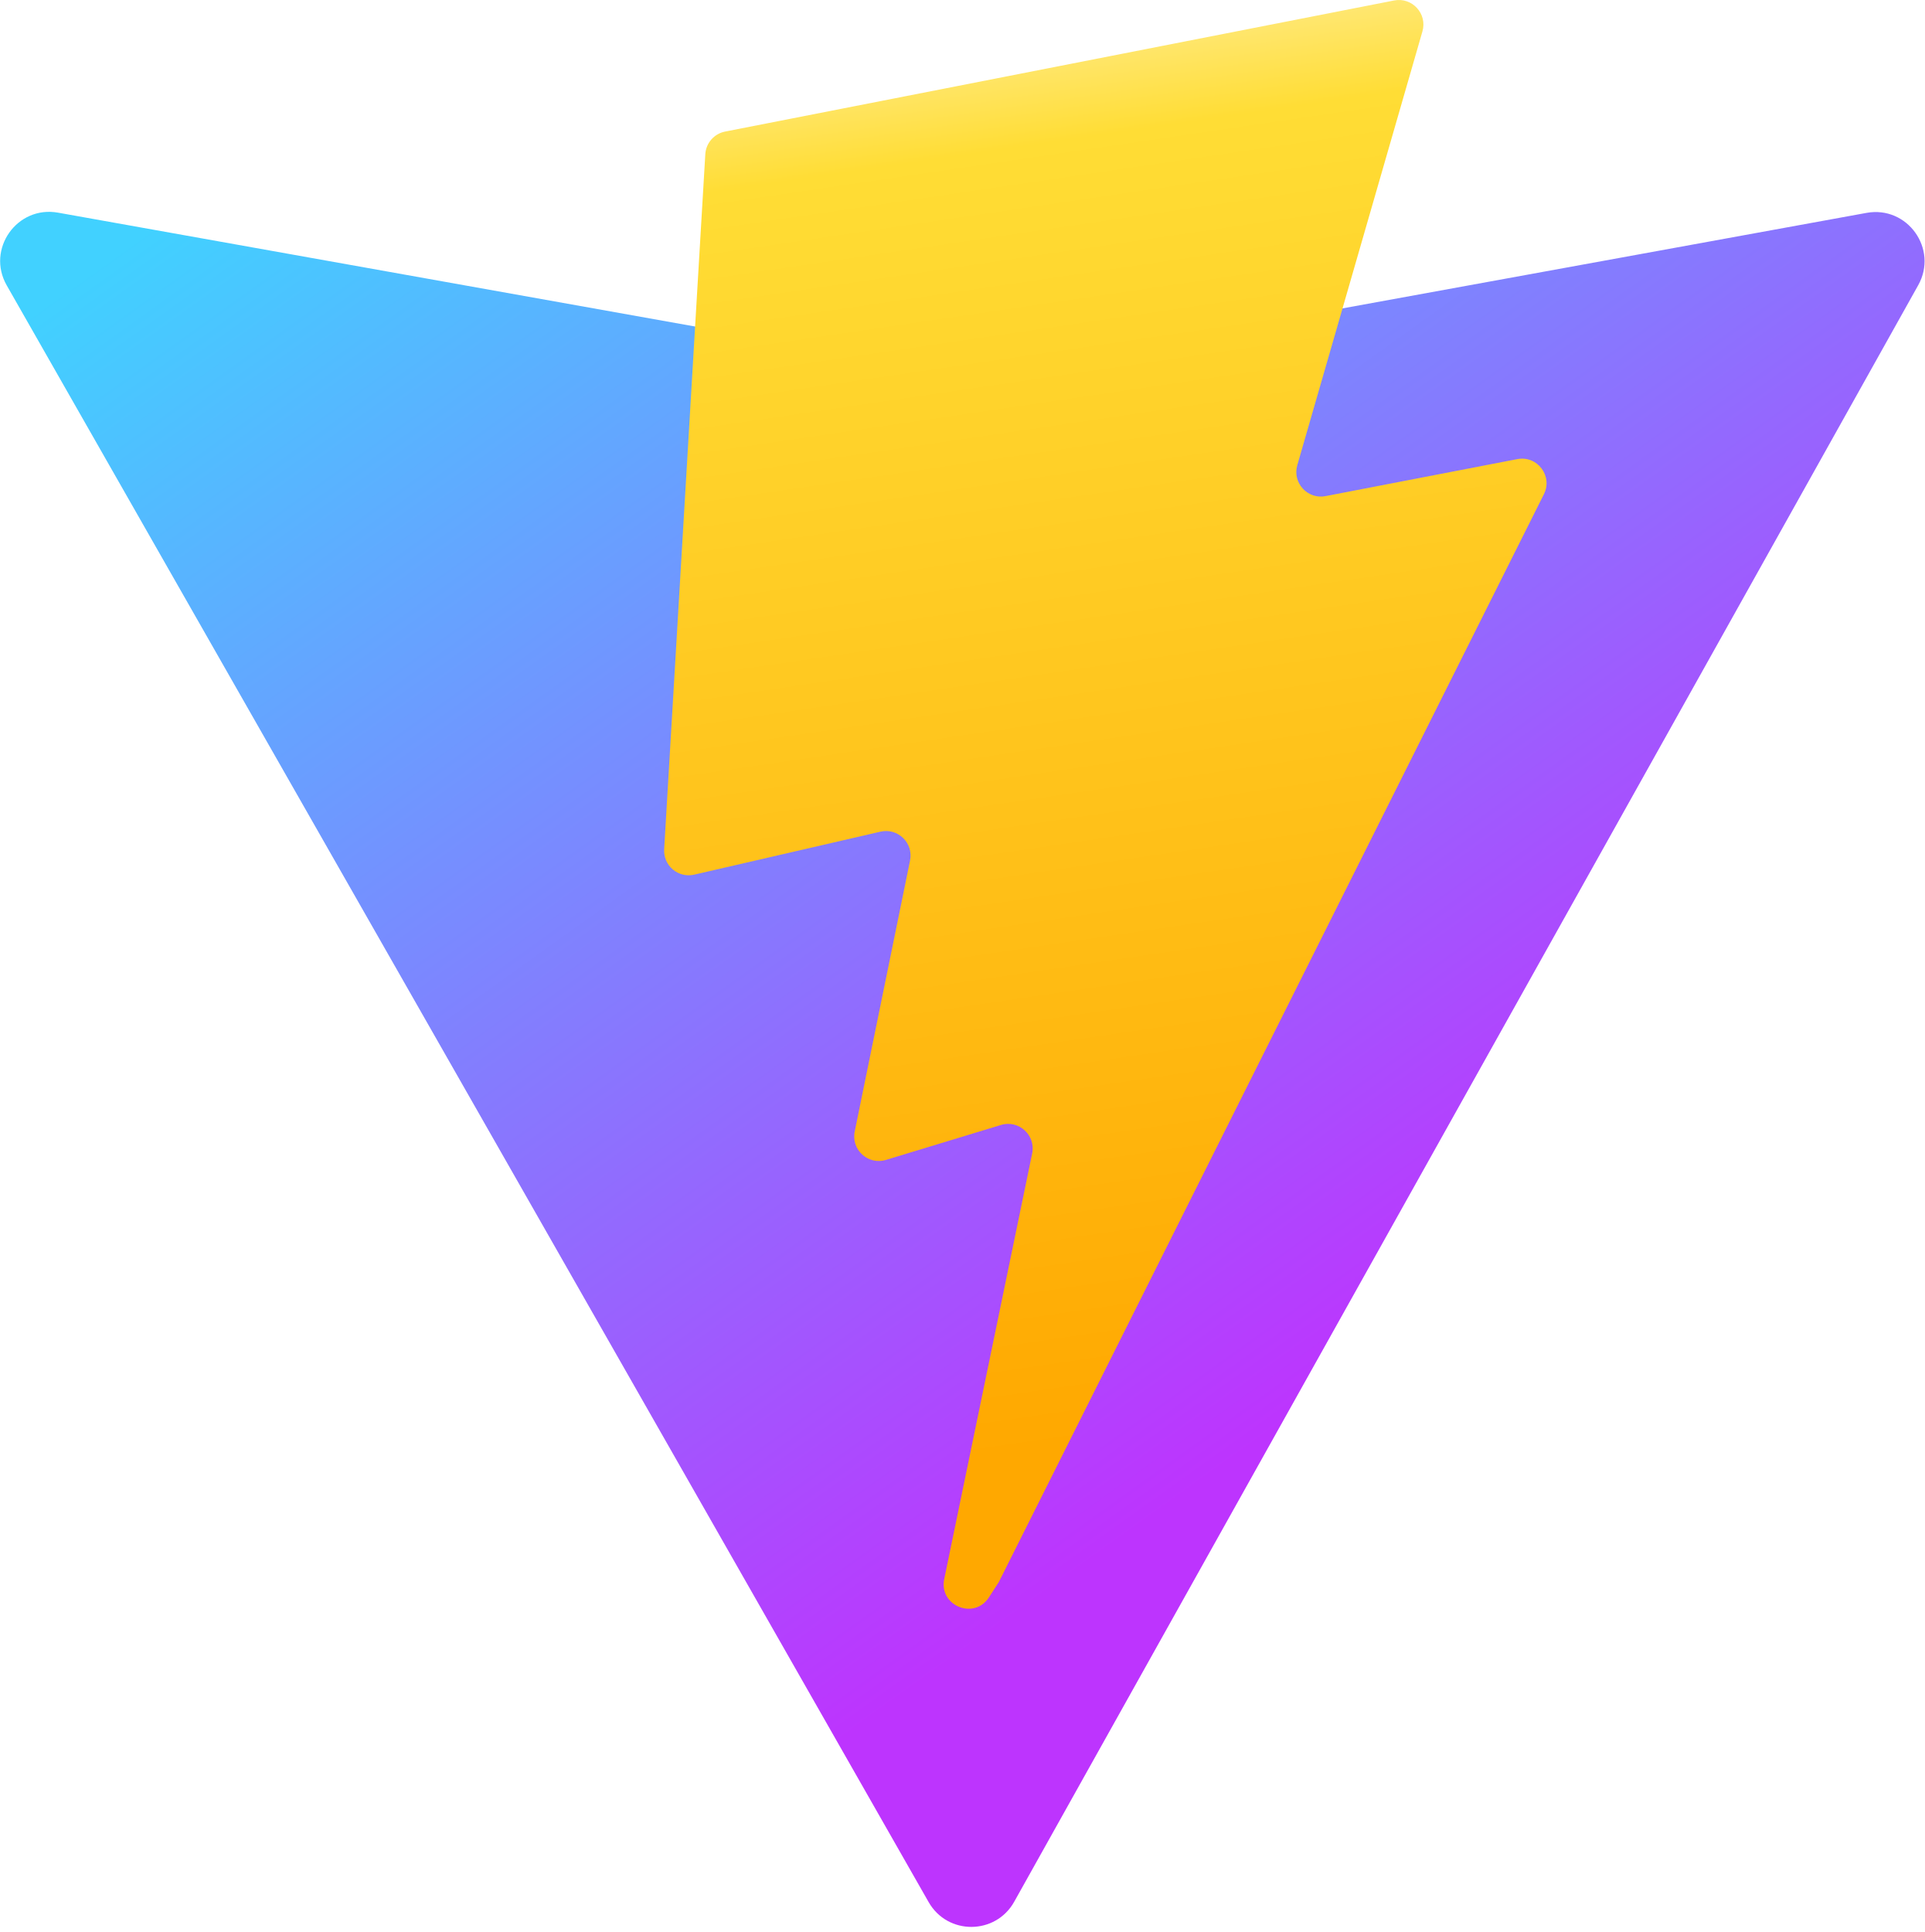
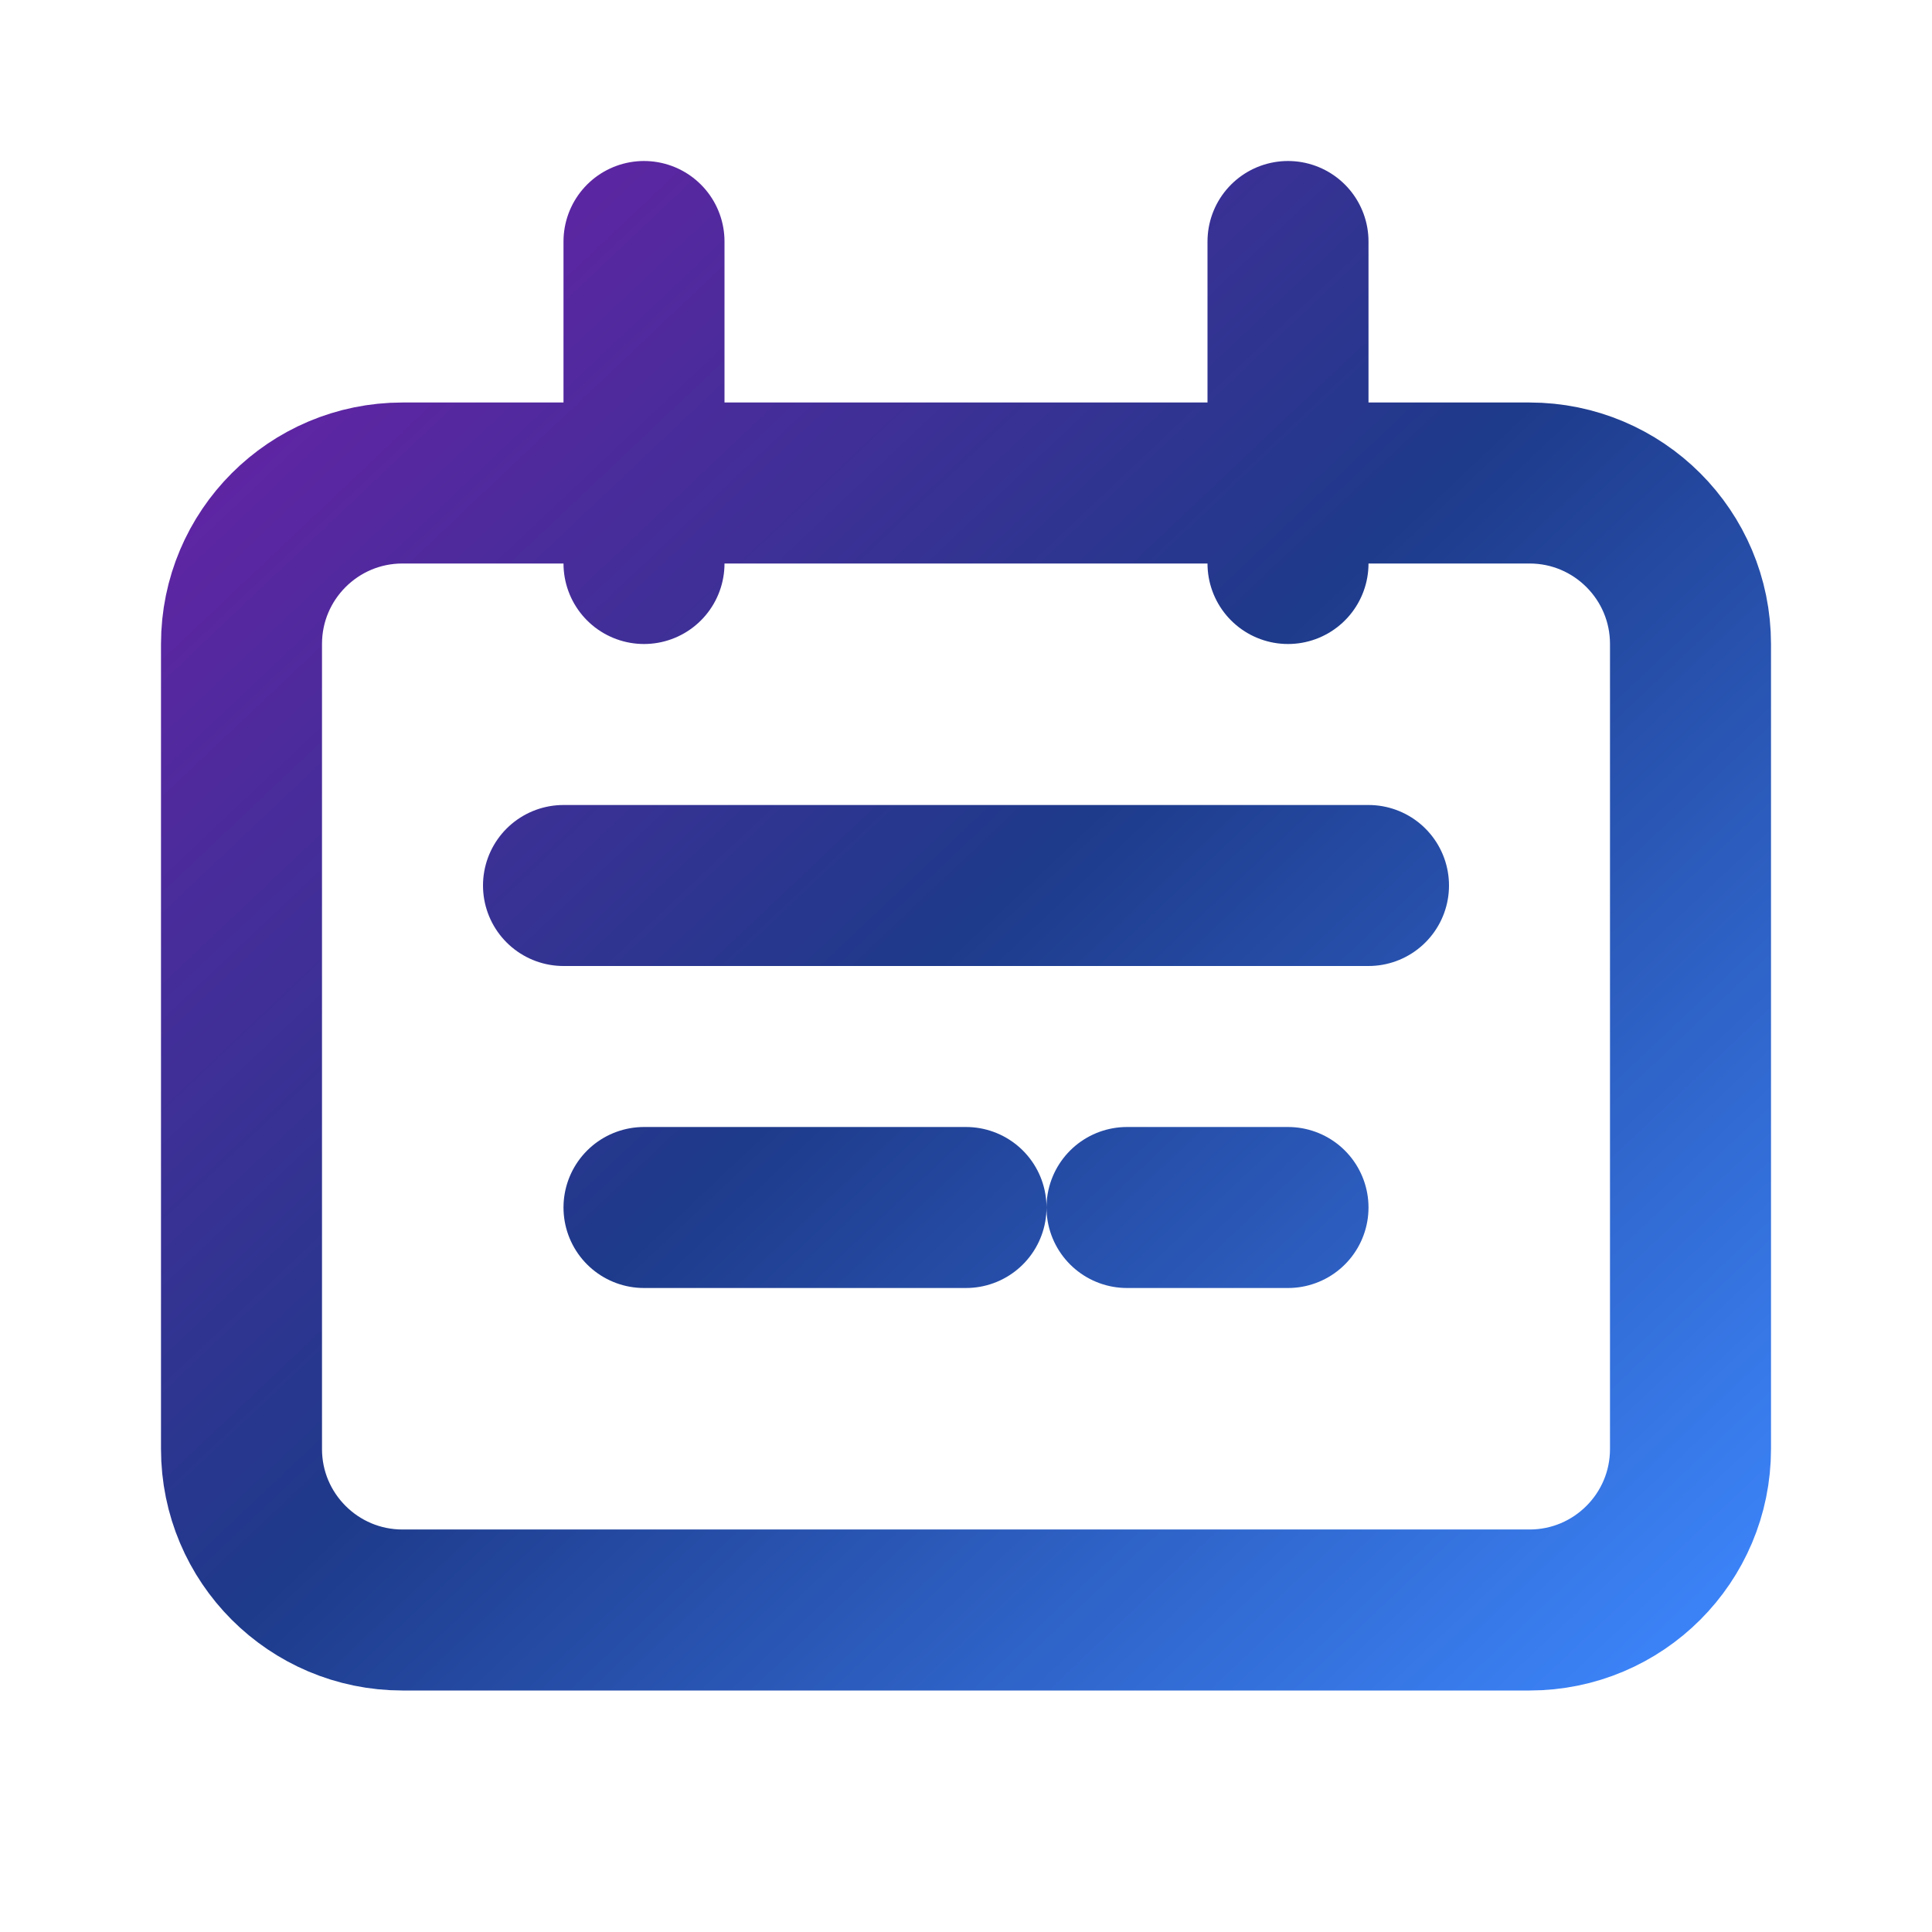
- <svg xmlns="http://www.w3.org/2000/svg" aria-hidden="true" role="img" class="iconify iconify--logos" width="31.88" height="32" preserveAspectRatio="xMidYMid meet" viewBox="0 0 256 257">
+ <svg xmlns="http://www.w3.org/2000/svg" fill="none" viewBox="0 0 24 24" stroke="url(#gradStroke)" stroke-width="2">
  <defs>
-     <linearGradient id="IconifyId1813088fe1fbc01fb466" x1="-.828%" x2="57.636%" y1="7.652%" y2="78.411%">
-       <stop offset="0%" stop-color="#41D1FF" />
-       <stop offset="100%" stop-color="#BD34FE" />
-     </linearGradient>
-     <linearGradient id="IconifyId1813088fe1fbc01fb467" x1="43.376%" x2="50.316%" y1="2.242%" y2="89.03%">
-       <stop offset="0%" stop-color="#FFEA83" />
-       <stop offset="8.333%" stop-color="#FFDD35" />
-       <stop offset="100%" stop-color="#FFA800" />
+     <linearGradient id="gradStroke" x1="0%" y1="0%" x2="100%" y2="100%">
+       <stop offset="0%" stop-color="#6b21a8" />
+       <stop offset="50%" stop-color="#1e3a8a" />
+       <stop offset="100%" stop-color="#3b82f6" />
    </linearGradient>
  </defs>
-   <path fill="url(#IconifyId1813088fe1fbc01fb466)" d="M255.153 37.938L134.897 252.976c-2.483 4.44-8.862 4.466-11.382.048L.875 37.958c-2.746-4.814 1.371-10.646 6.827-9.67l120.385 21.517a6.537 6.537 0 0 0 2.322-.004l117.867-21.483c5.438-.991 9.574 4.796 6.877 9.62Z" />
-   <path fill="url(#IconifyId1813088fe1fbc01fb467)" d="M185.432.063L96.44 17.501a3.268 3.268 0 0 0-2.634 3.014l-5.474 92.456a3.268 3.268 0 0 0 3.997 3.378l24.777-5.718c2.318-.535 4.413 1.507 3.936 3.838l-7.361 36.047c-.495 2.426 1.782 4.5 4.151 3.78l15.304-4.649c2.372-.72 4.652 1.36 4.15 3.788l-11.698 56.621c-.732 3.542 3.979 5.473 5.943 2.437l1.313-2.028l72.516-144.72c1.215-2.423-.88-5.186-3.54-4.672l-25.505 4.922c-2.396.462-4.435-1.77-3.759-4.114l16.646-57.705c.677-2.35-1.37-4.583-3.769-4.113Z" />
+   <path stroke-linecap="round" stroke-linejoin="round" d="M8 7V3m8 4V3m-9 8h10m-9 4h4m2 0h2m2-9H5a2 2 0 00-2 2v10a2 2 0 002 2h14a2 2 0 002-2V8a2 2 0 00-2-2z" />
</svg>
